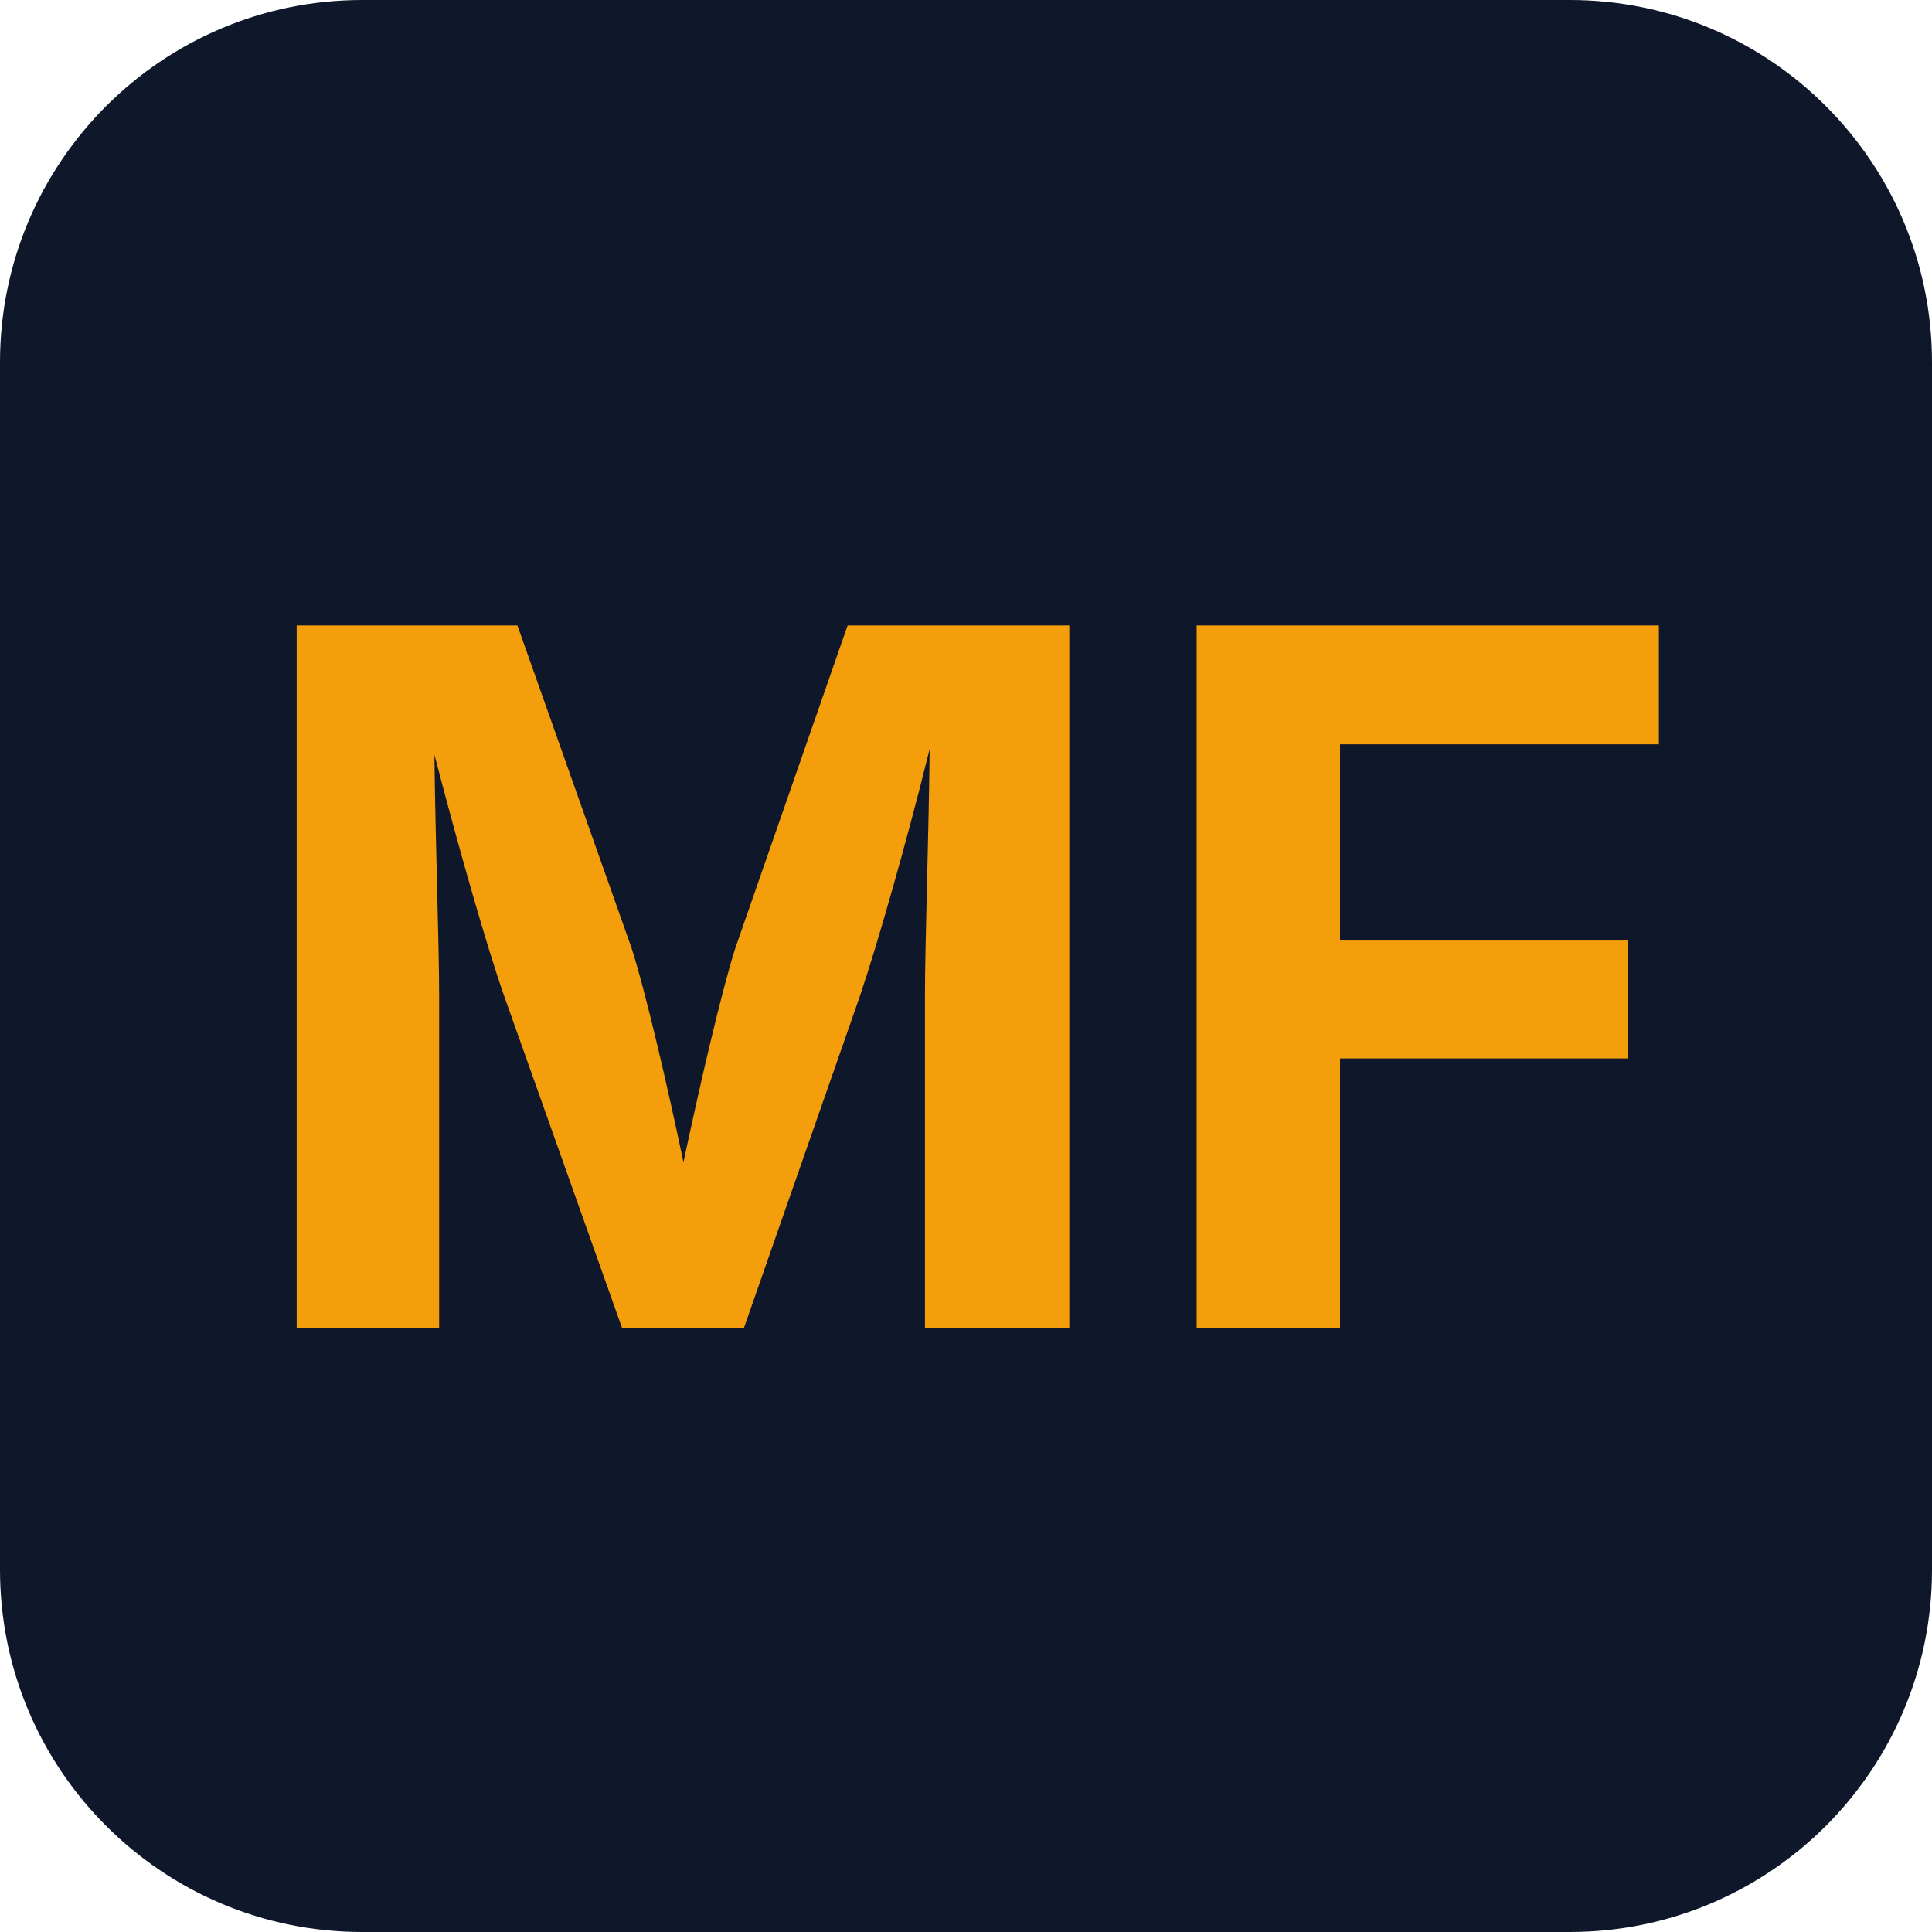
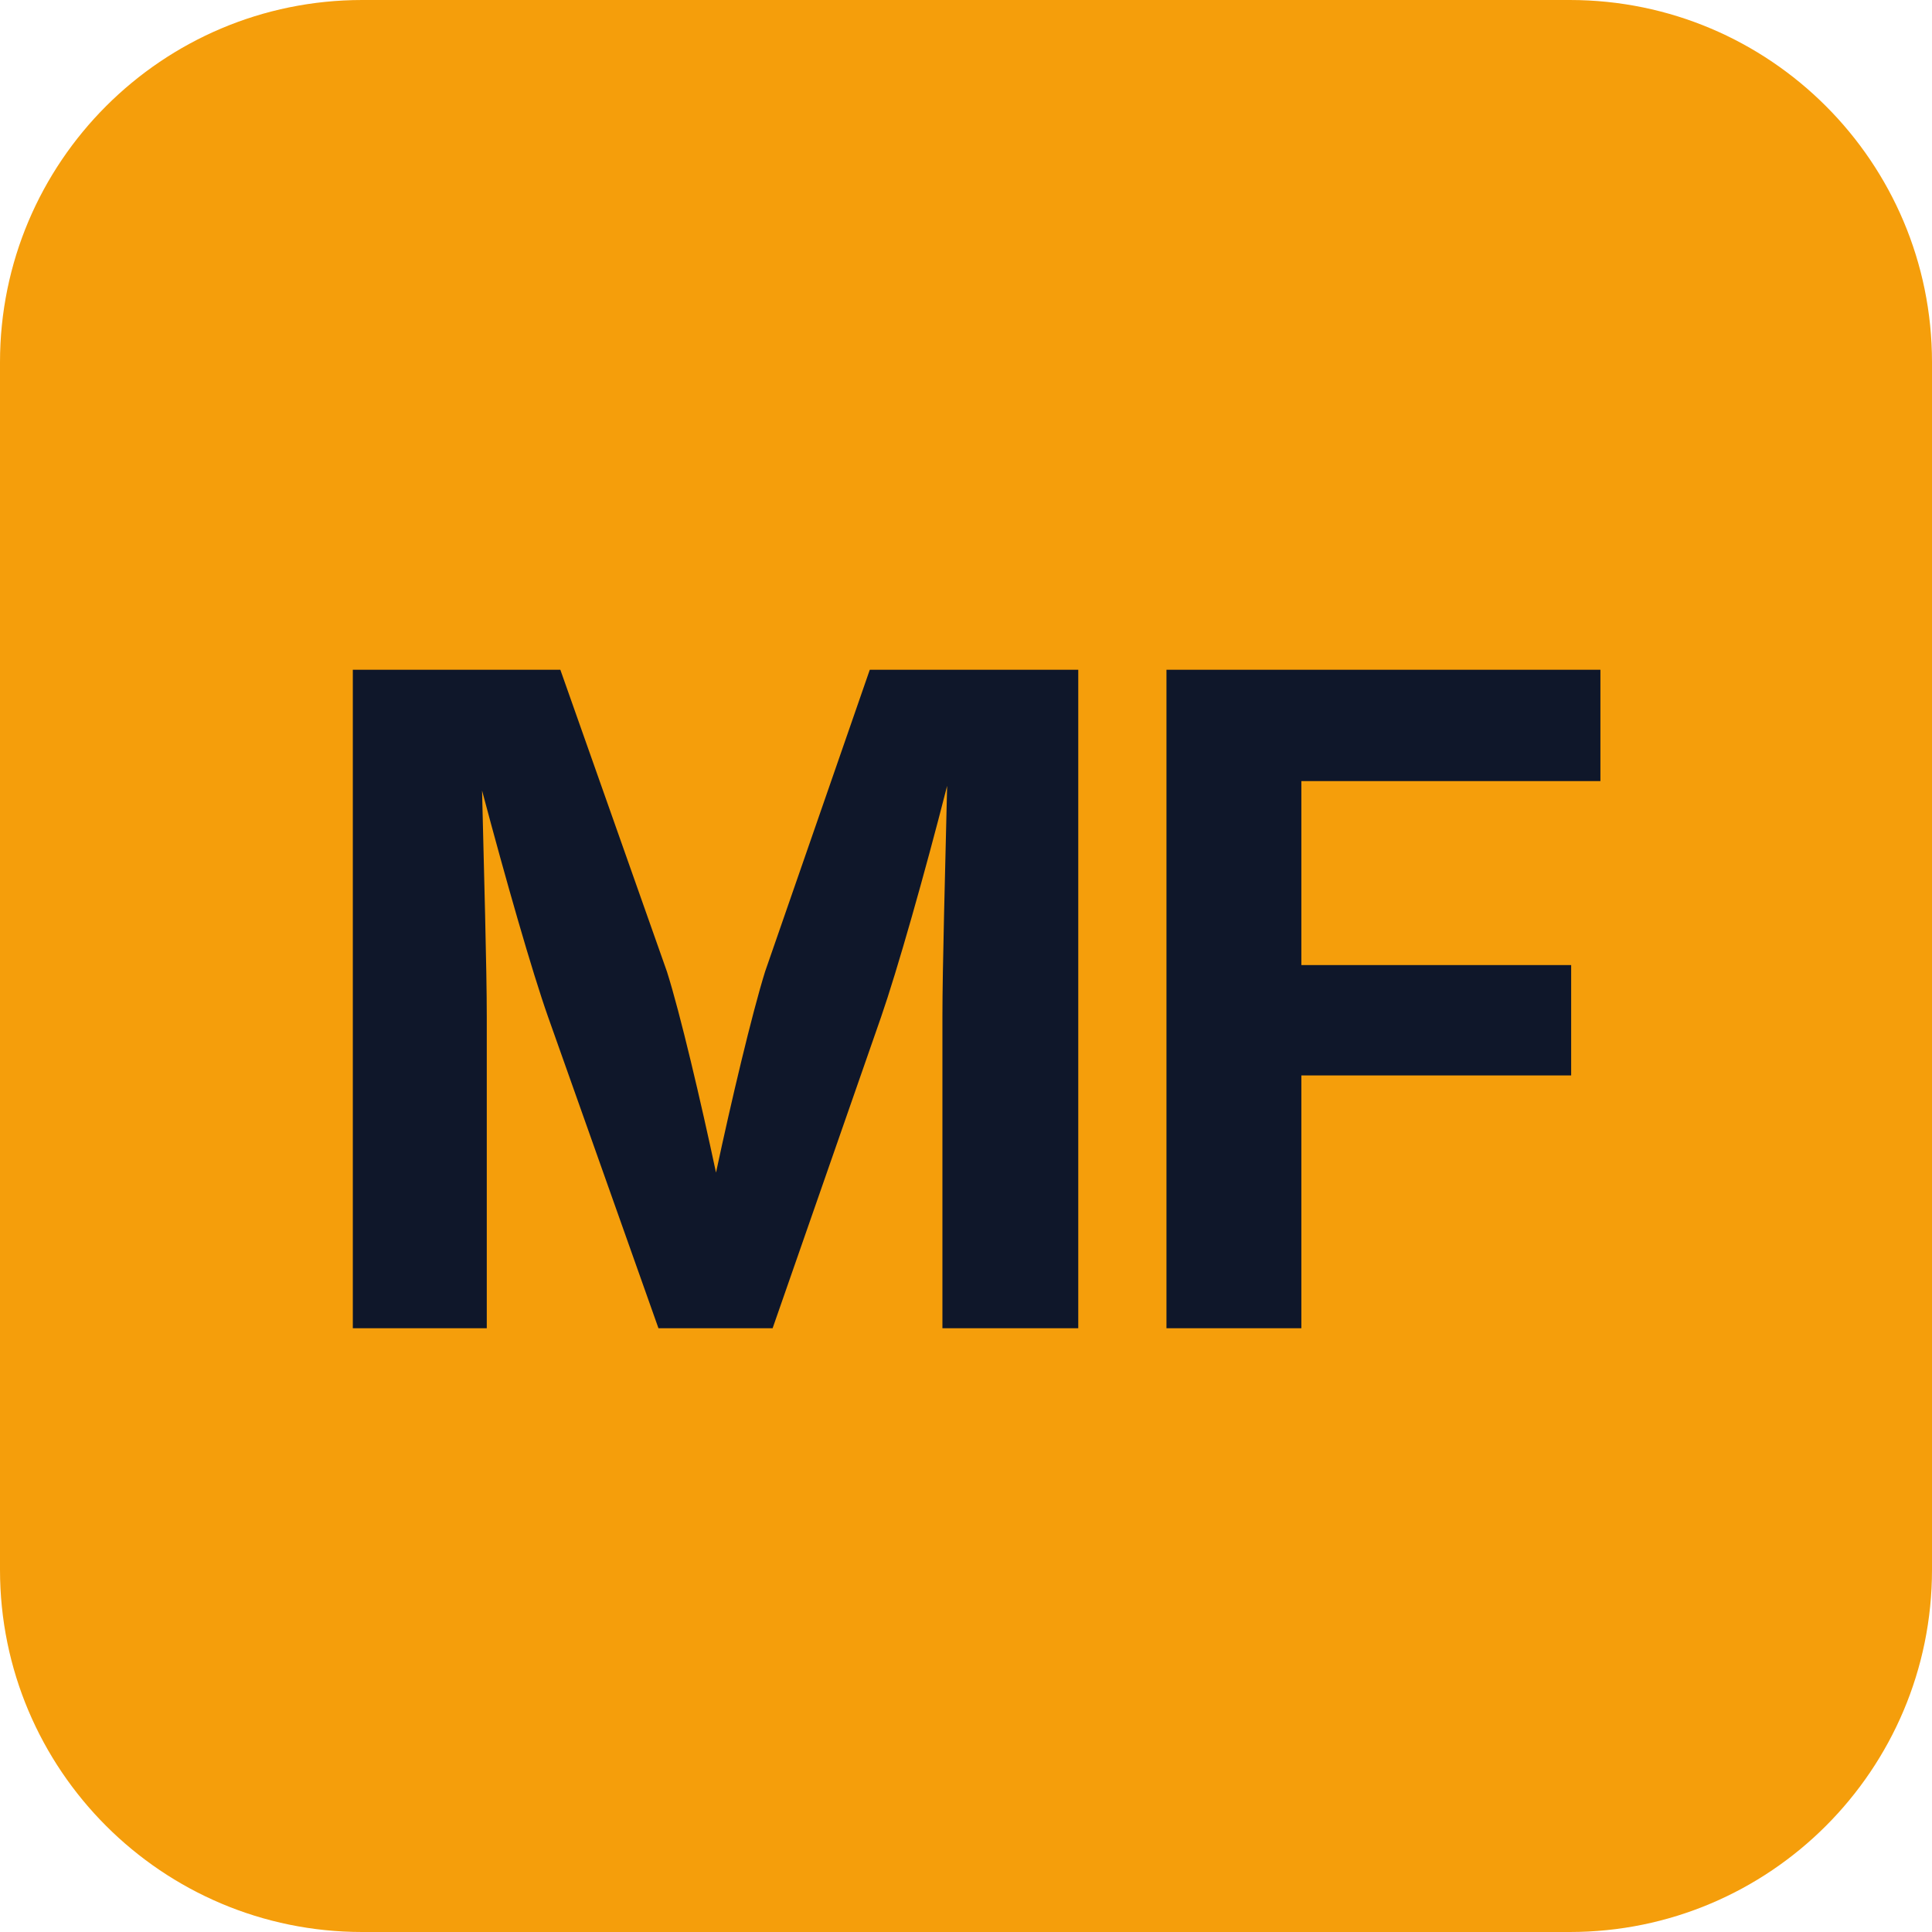
<svg xmlns="http://www.w3.org/2000/svg" viewBox="0 0 32 32" fill="none">
-   <rect width="32" height="32" rx="6" fill="#0f172a" />
-   <text x="16" y="22" text-anchor="middle" font-family="Inter, system-ui, sans-serif" font-weight="700" font-size="16" fill="#f59e0b">MF</text>
+   <rect width="32" height="32" rx="6" fill="#f59e0b" />
+   <text x="16" y="22" text-anchor="middle" font-family="Inter, system-ui, -apple-system, sans-serif" font-weight="700" font-size="15" fill="#0f172a" letter-spacing="-0.5">MF</text>
</svg>
